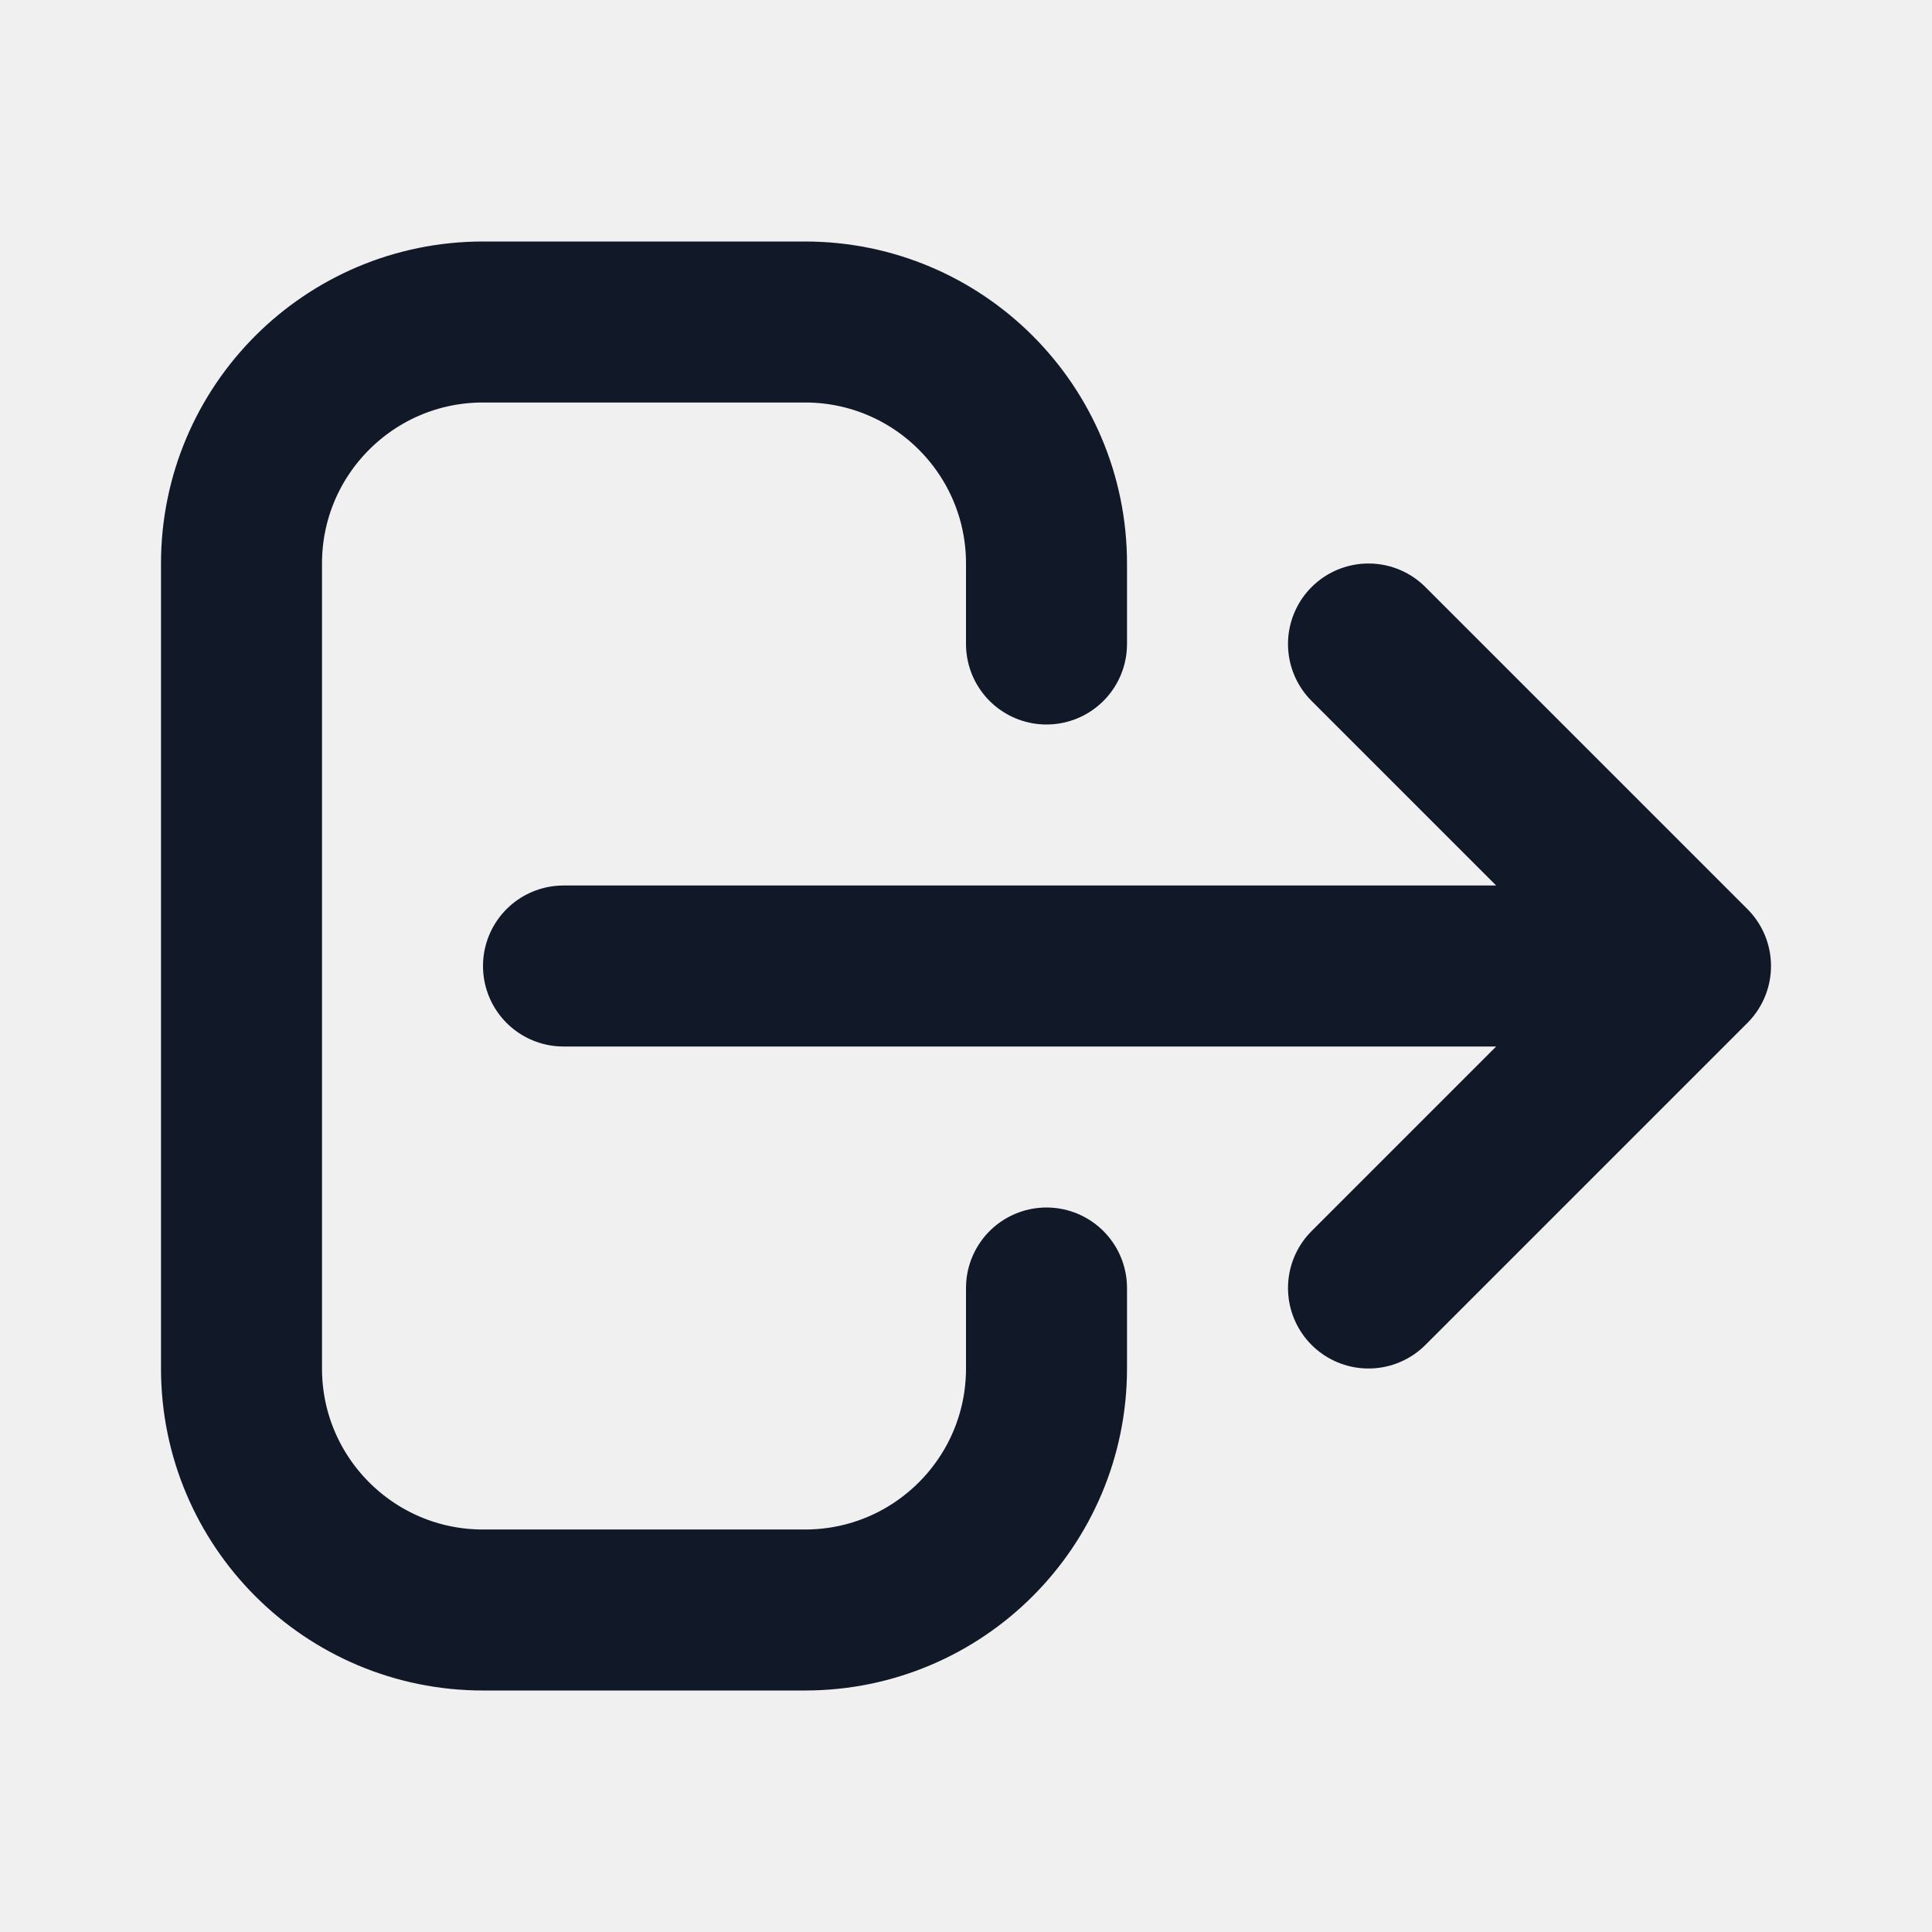
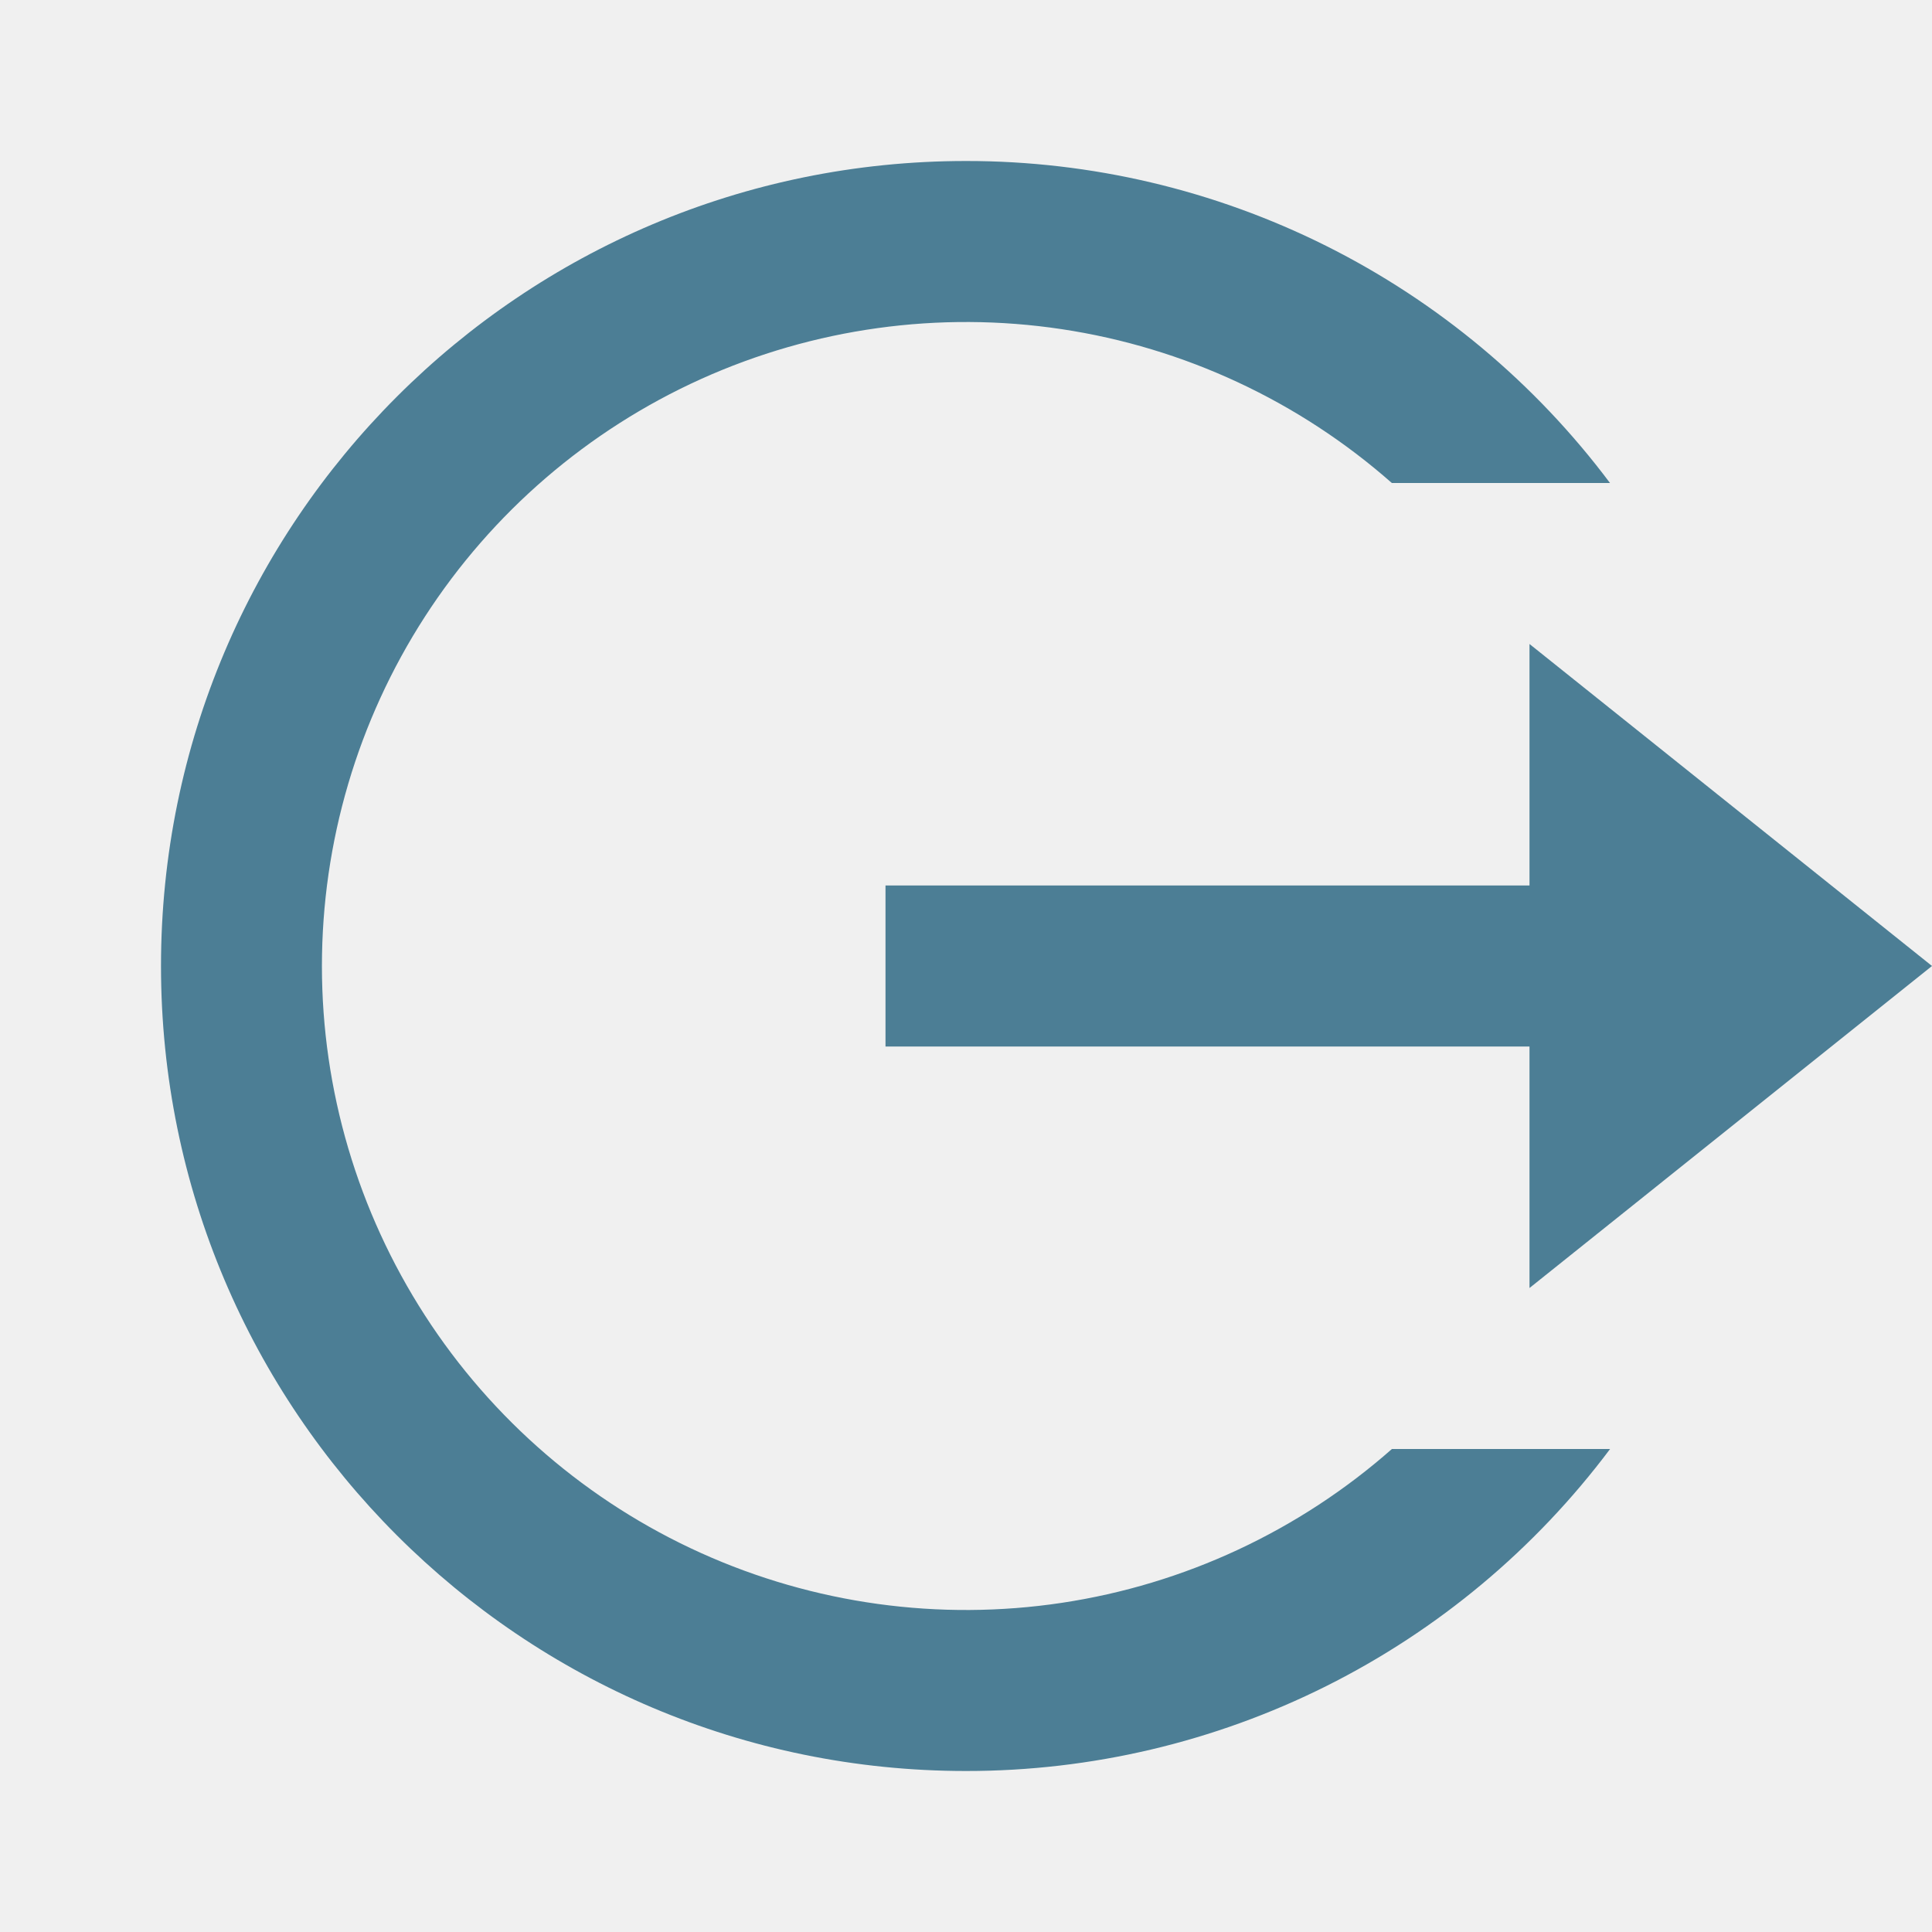
<svg xmlns="http://www.w3.org/2000/svg" width="24" height="24" viewBox="0 0 24 24" fill="none">
-   <path d="M17 16L21 12M21 12L17 8M21 12L7 12M13 16V17C13 18.657 11.657 20 10 20H6C4.343 20 3 18.657 3 17V7C3 5.343 4.343 4 6 4H10C11.657 4 13 5.343 13 7V8" stroke="#111827" stroke-width="2" stroke-linecap="round" stroke-linejoin="round" />
+   <g clip-path="url(#clip0_135_1528)">
+     <path d="M12 22C6.477 22 2 17.523 2 12C2 6.477 6.477 2 12 2C13.553 1.999 15.084 2.36 16.473 3.054C17.862 3.749 19.069 4.757 20 6H17.29C16.135 4.982 14.711 4.318 13.189 4.089C11.666 3.86 10.11 4.076 8.707 4.709C7.304 5.343 6.113 6.368 5.278 7.661C4.443 8.955 3.999 10.461 3.999 12.001C3.999 13.541 4.444 15.047 5.279 16.341C6.114 17.634 7.305 18.659 8.708 19.292C10.111 19.925 11.668 20.14 13.19 19.911C14.713 19.682 16.136 19.018 17.291 18H20.001C19.07 19.243 17.862 20.252 16.474 20.946C15.085 21.64 13.553 22.001 12 22ZM19 16V13H11V11H19V8L24 12L19 16Z" fill="#4C7E95" />
+   </g>
+   <defs>
+     <clipPath id="clip0_135_1528">
+       <rect width="24" height="24" fill="white" />
+     </clipPath>
+   </defs>
</svg>
